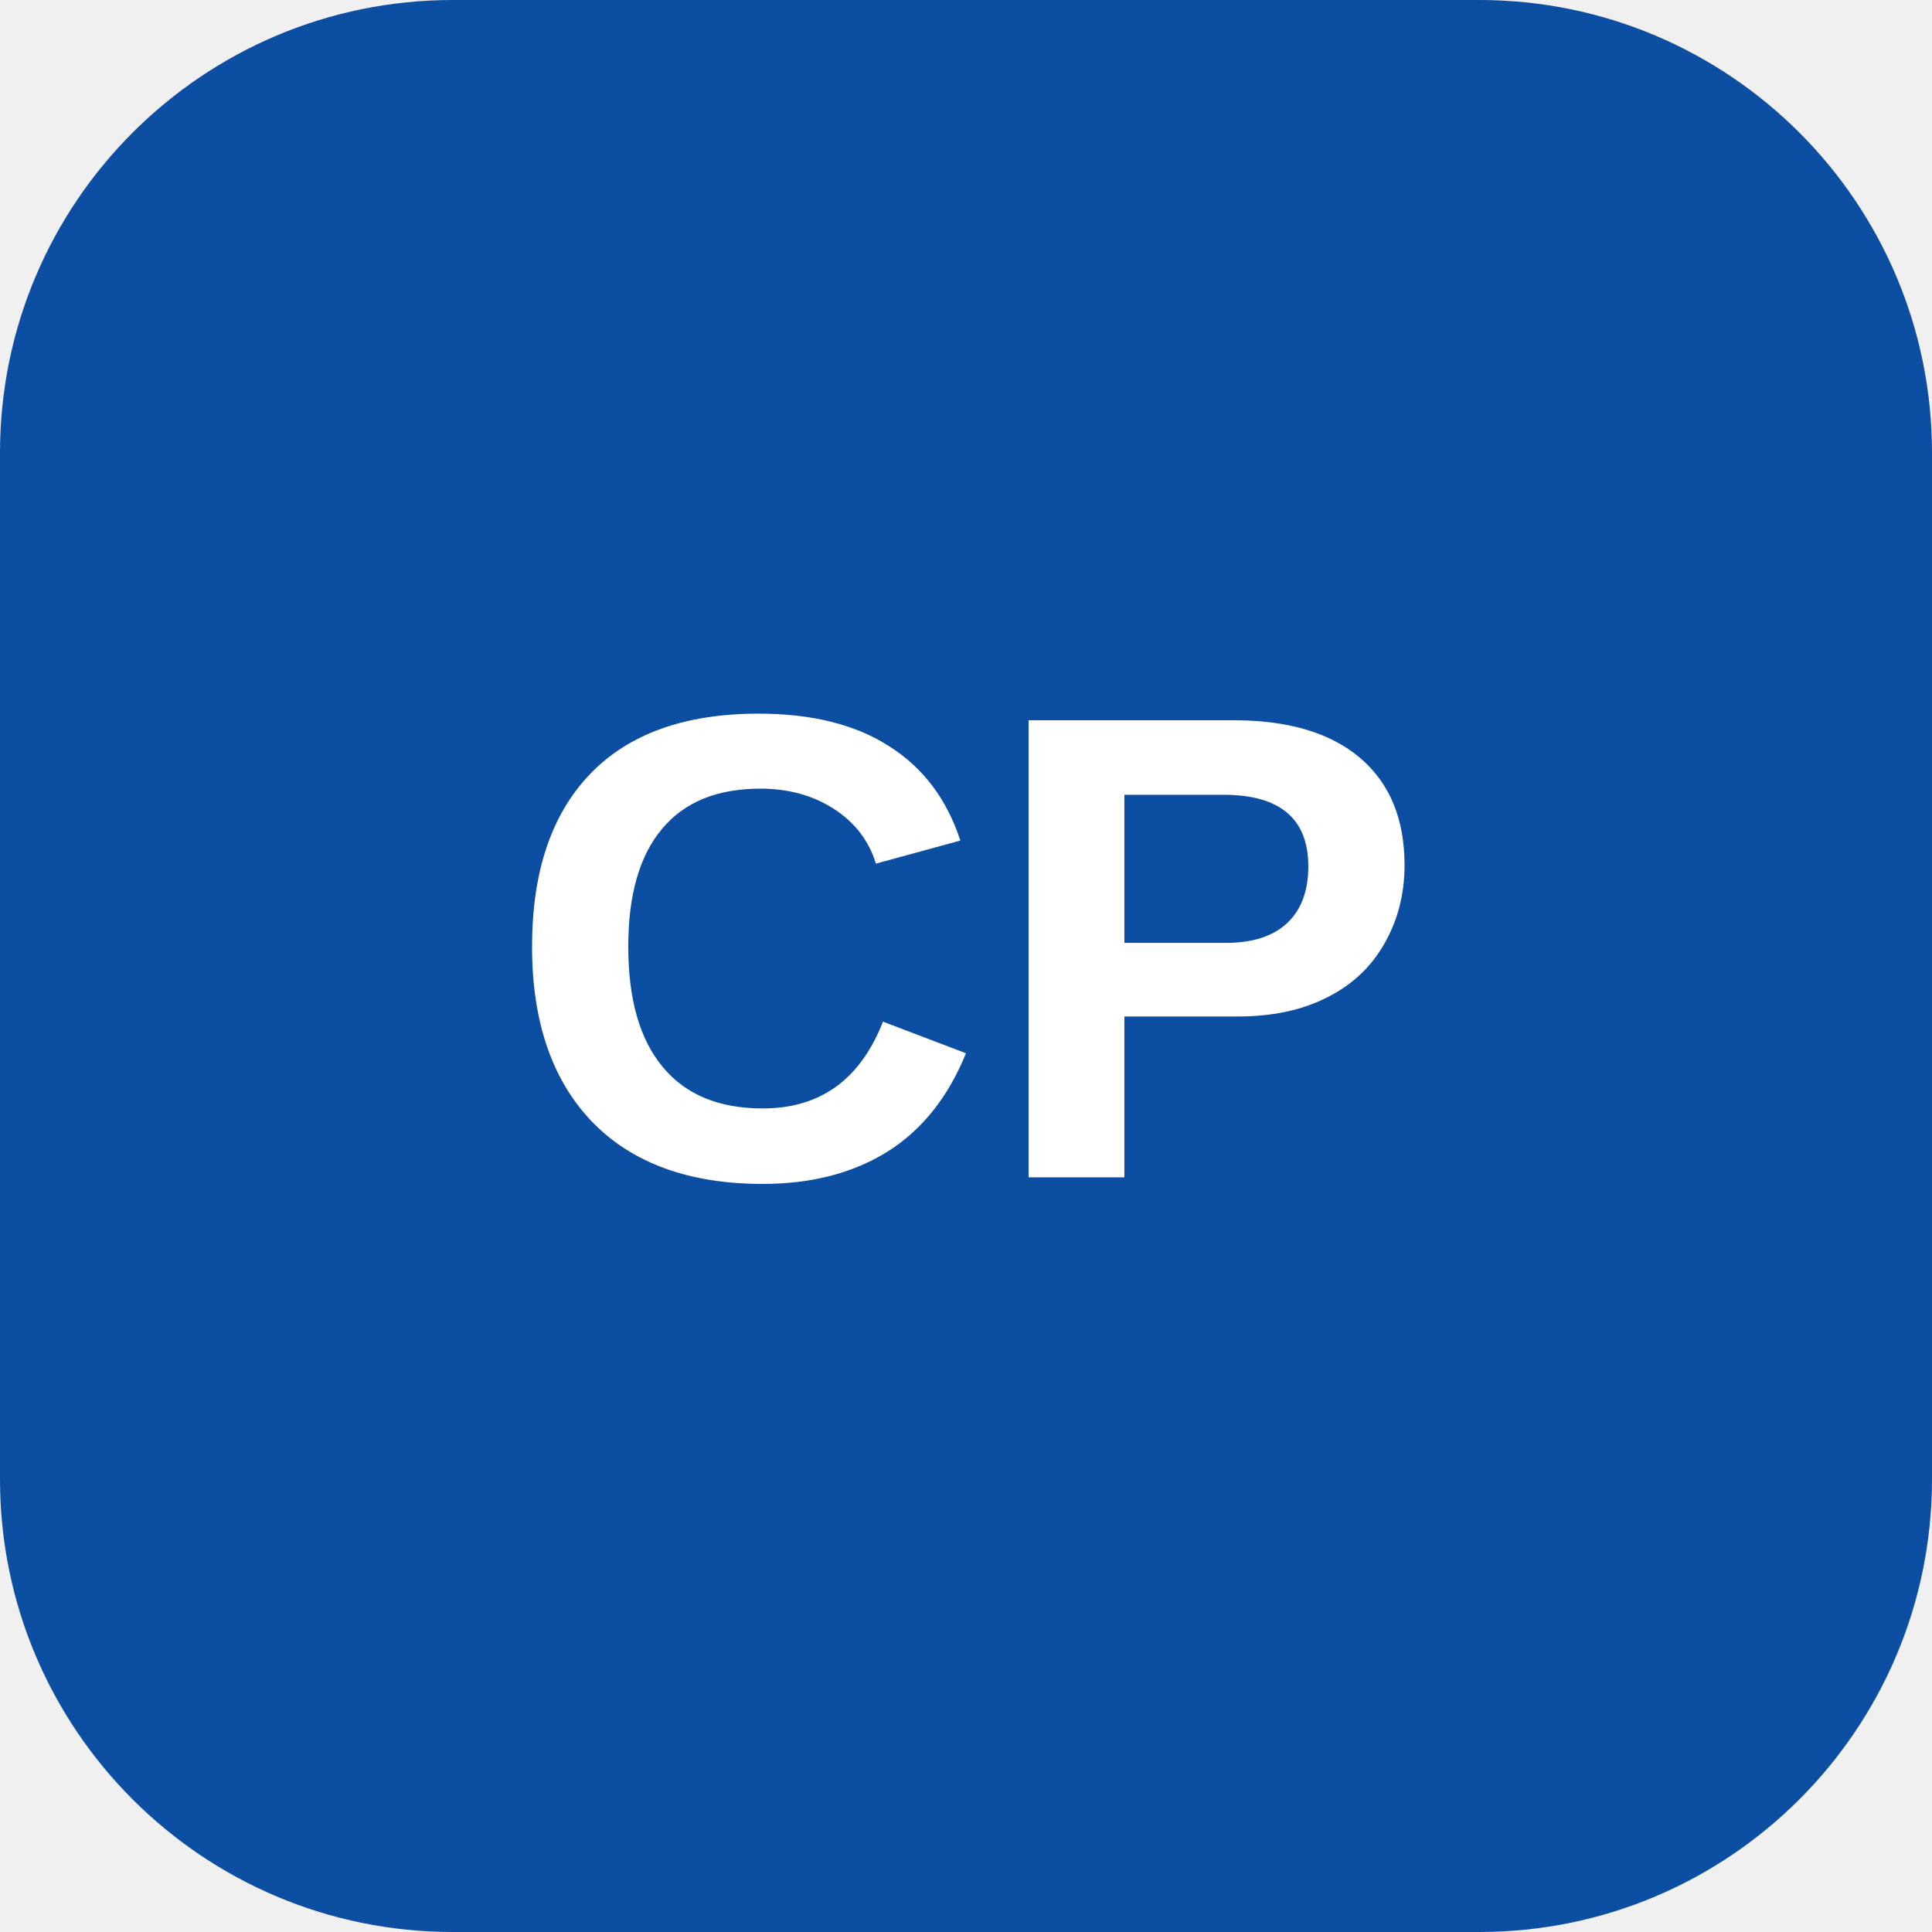
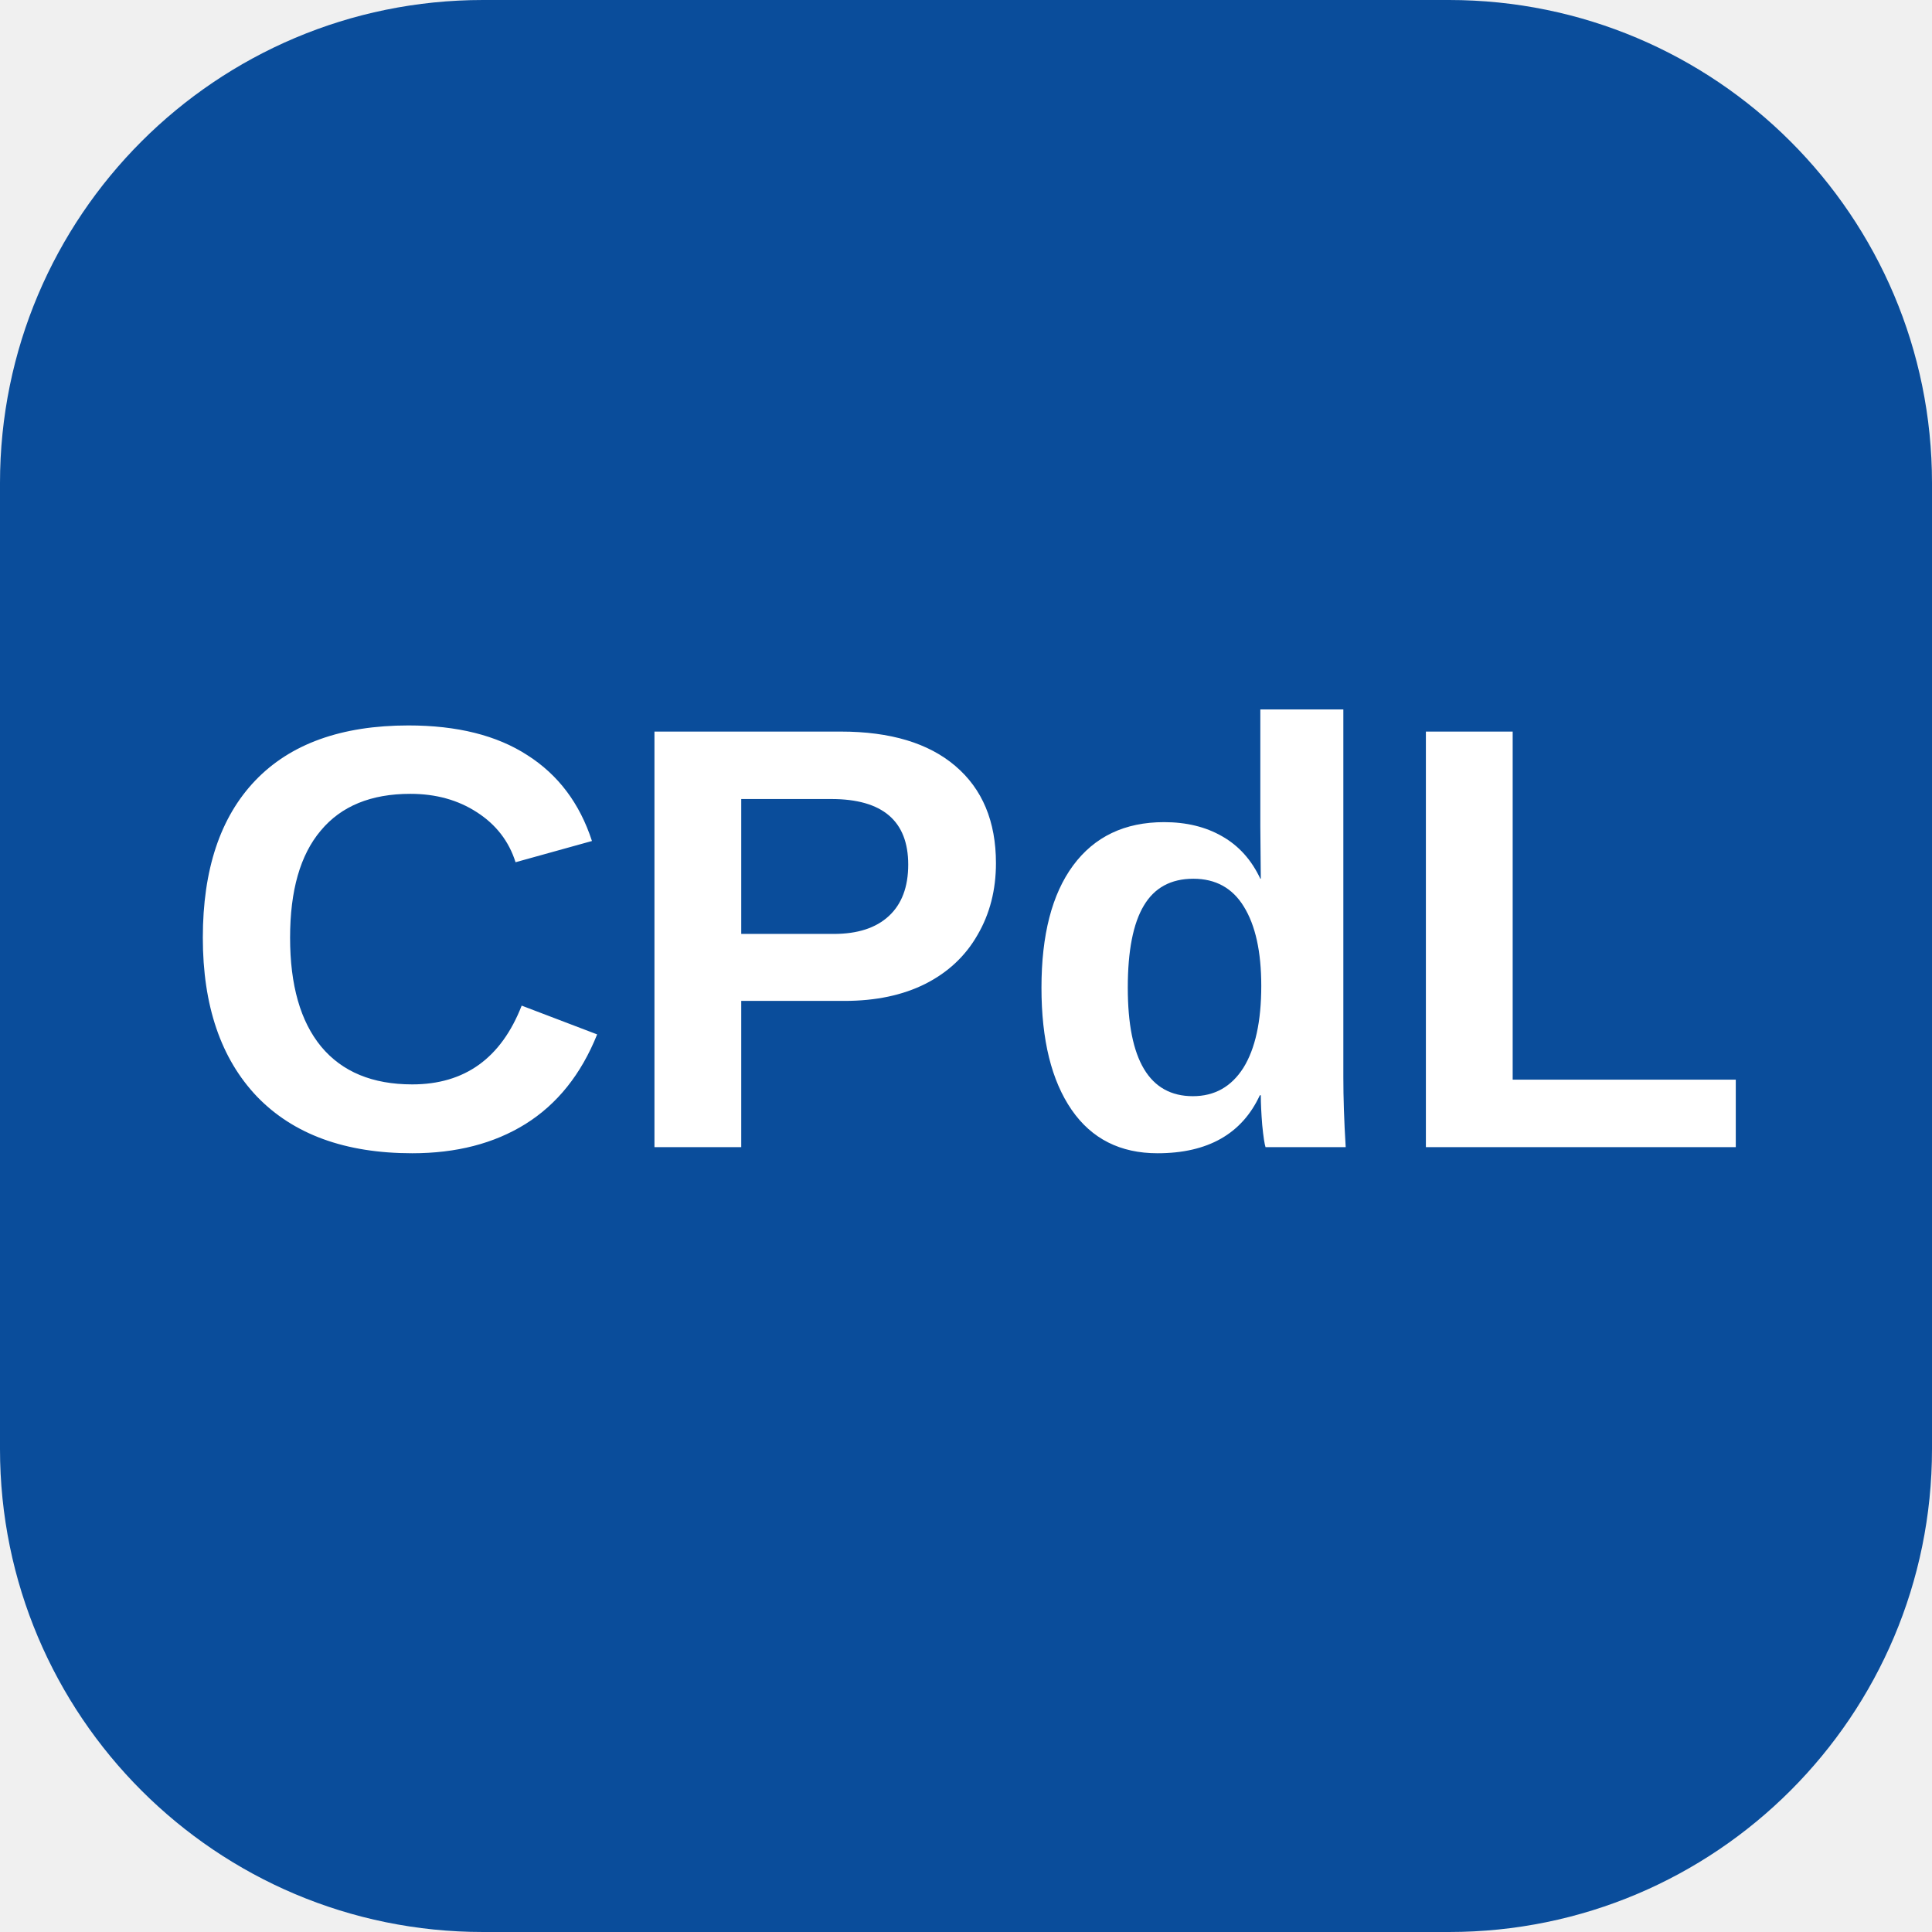
<svg xmlns="http://www.w3.org/2000/svg" viewBox="0 0 64 64">
-   <rect width="64" height="64" rx="15" fill="#0b4ea2" />
-   <text x="32" y="39" text-anchor="middle" font-family="Arial, sans-serif" font-size="22" font-weight="700" fill="white">CP</text>
+   <rect width="64" height="64" rx="16" fill="#0a4d9b" />
+   <text x="32" y="38" text-anchor="middle" font-family="Arial,Helvetica,sans-serif" font-size="20" font-weight="700" fill="white">CPdL</text>
</svg>
